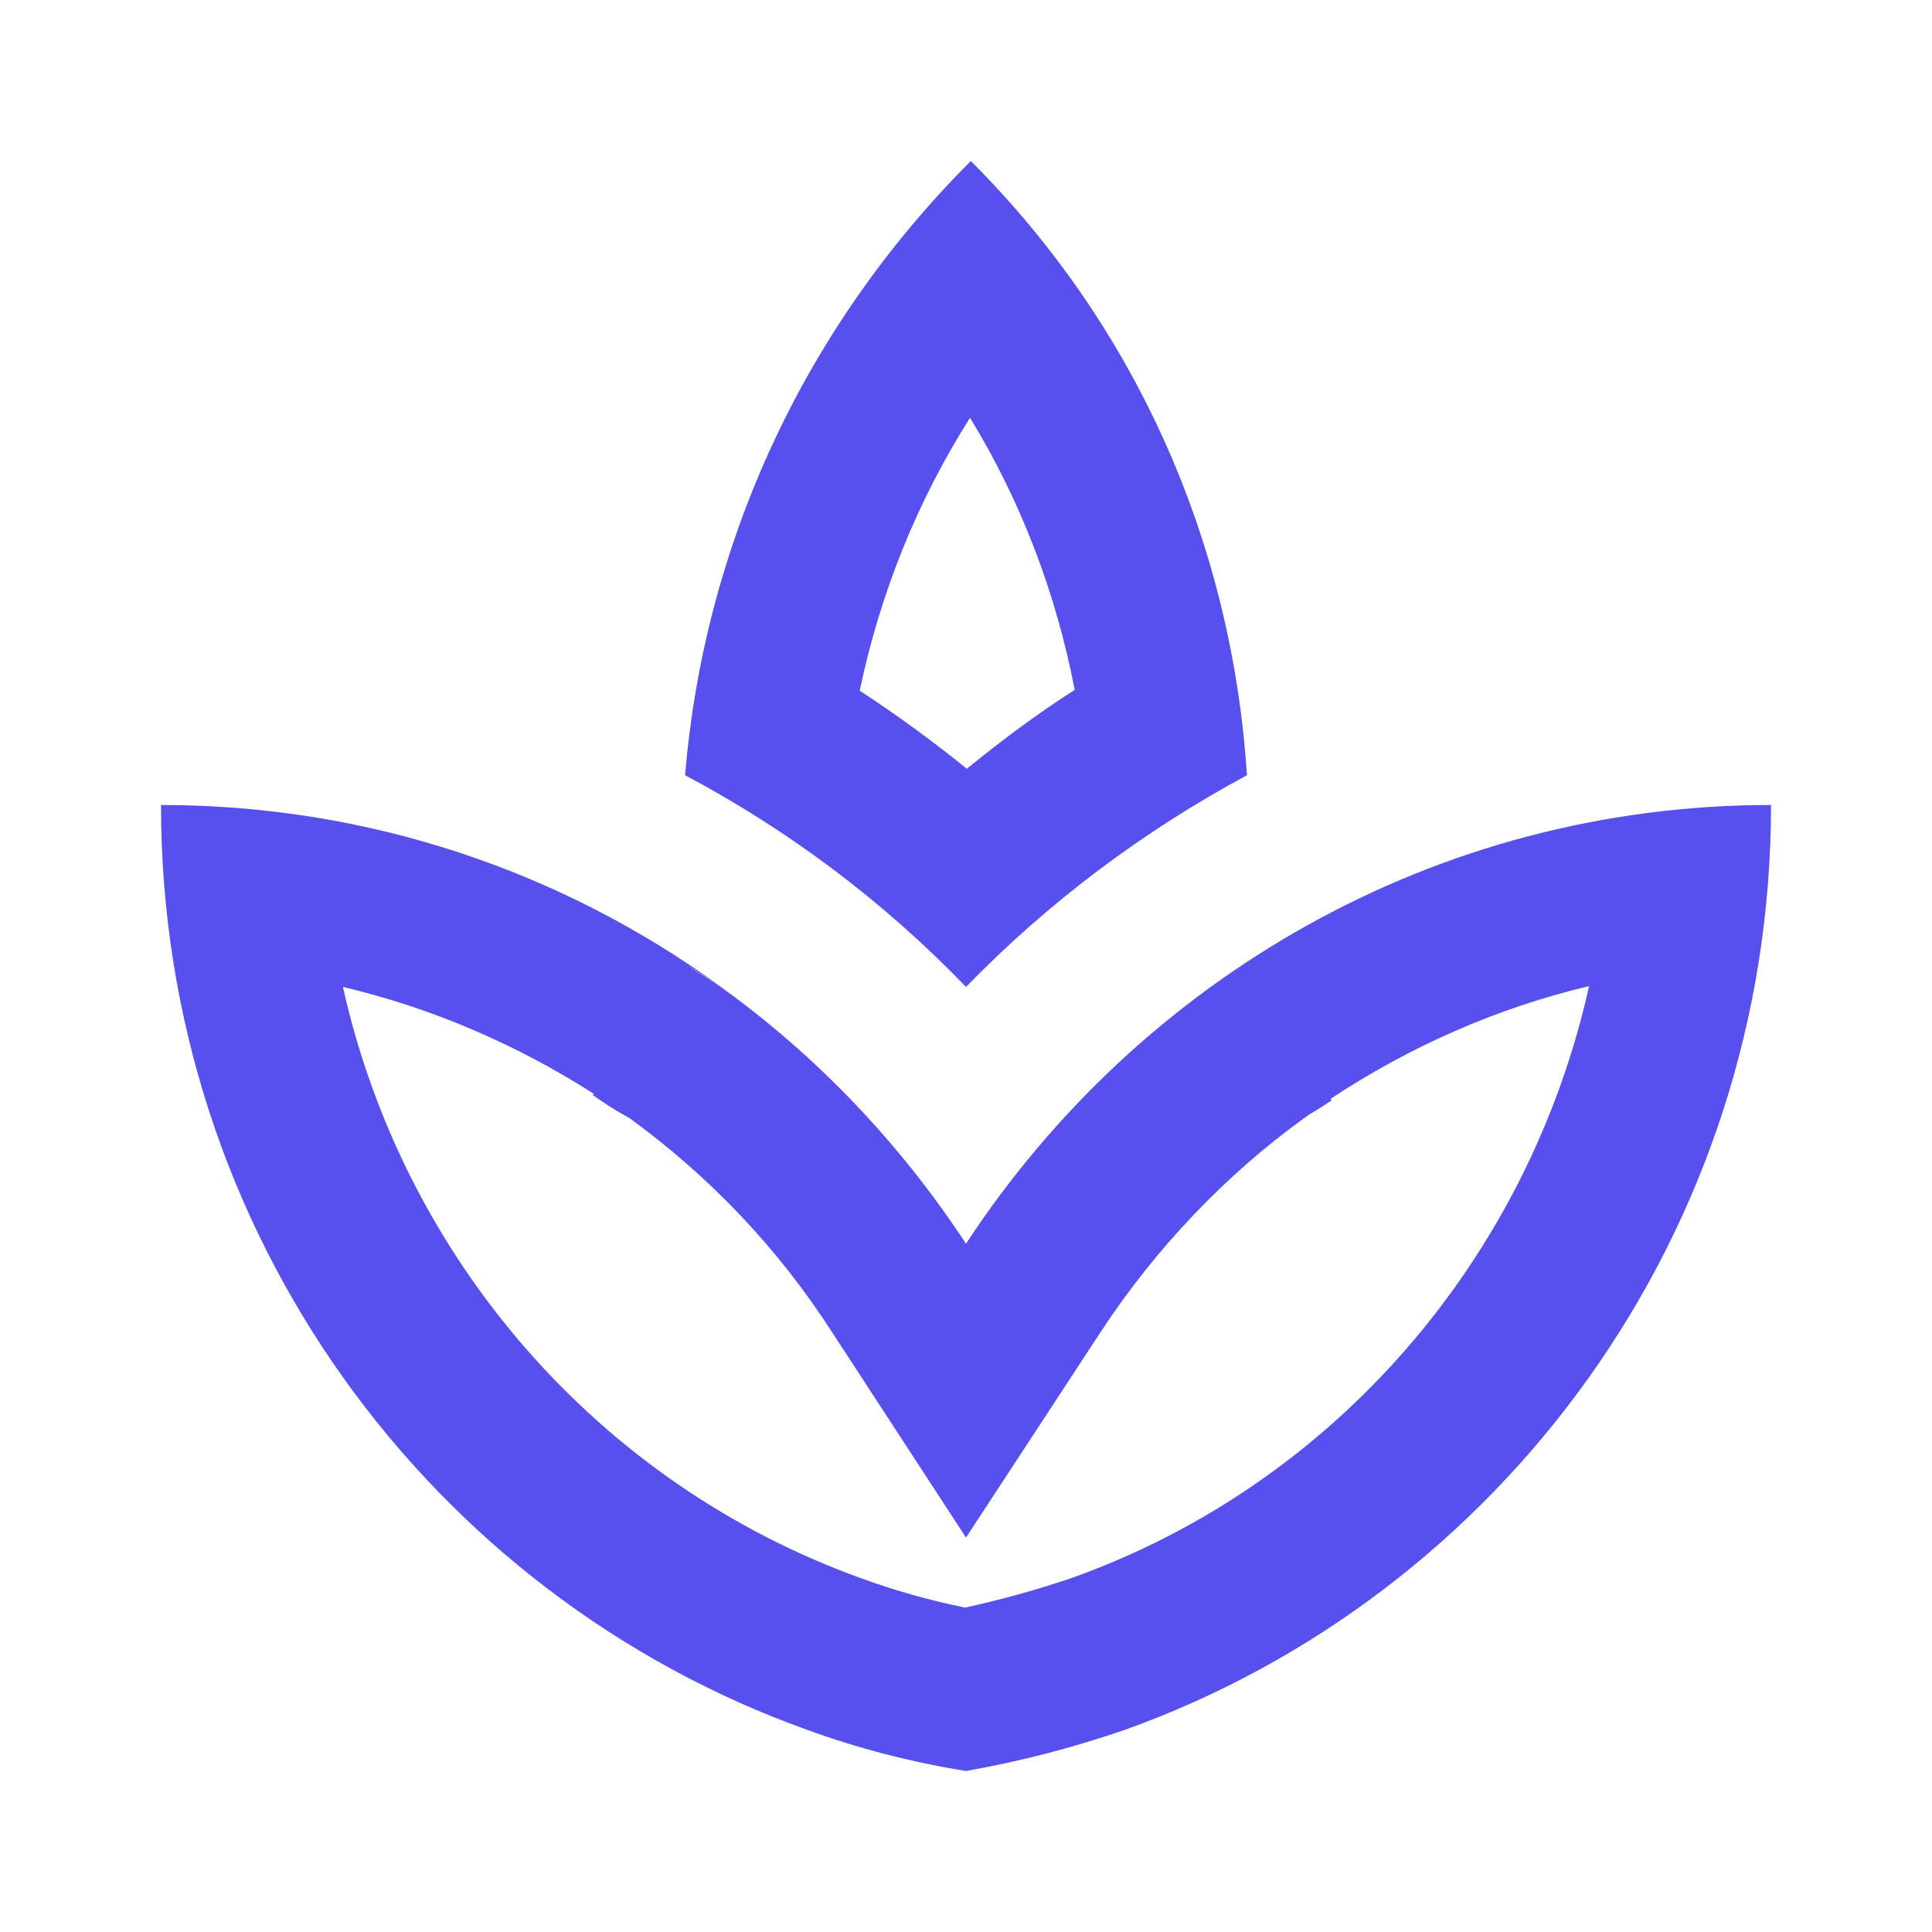
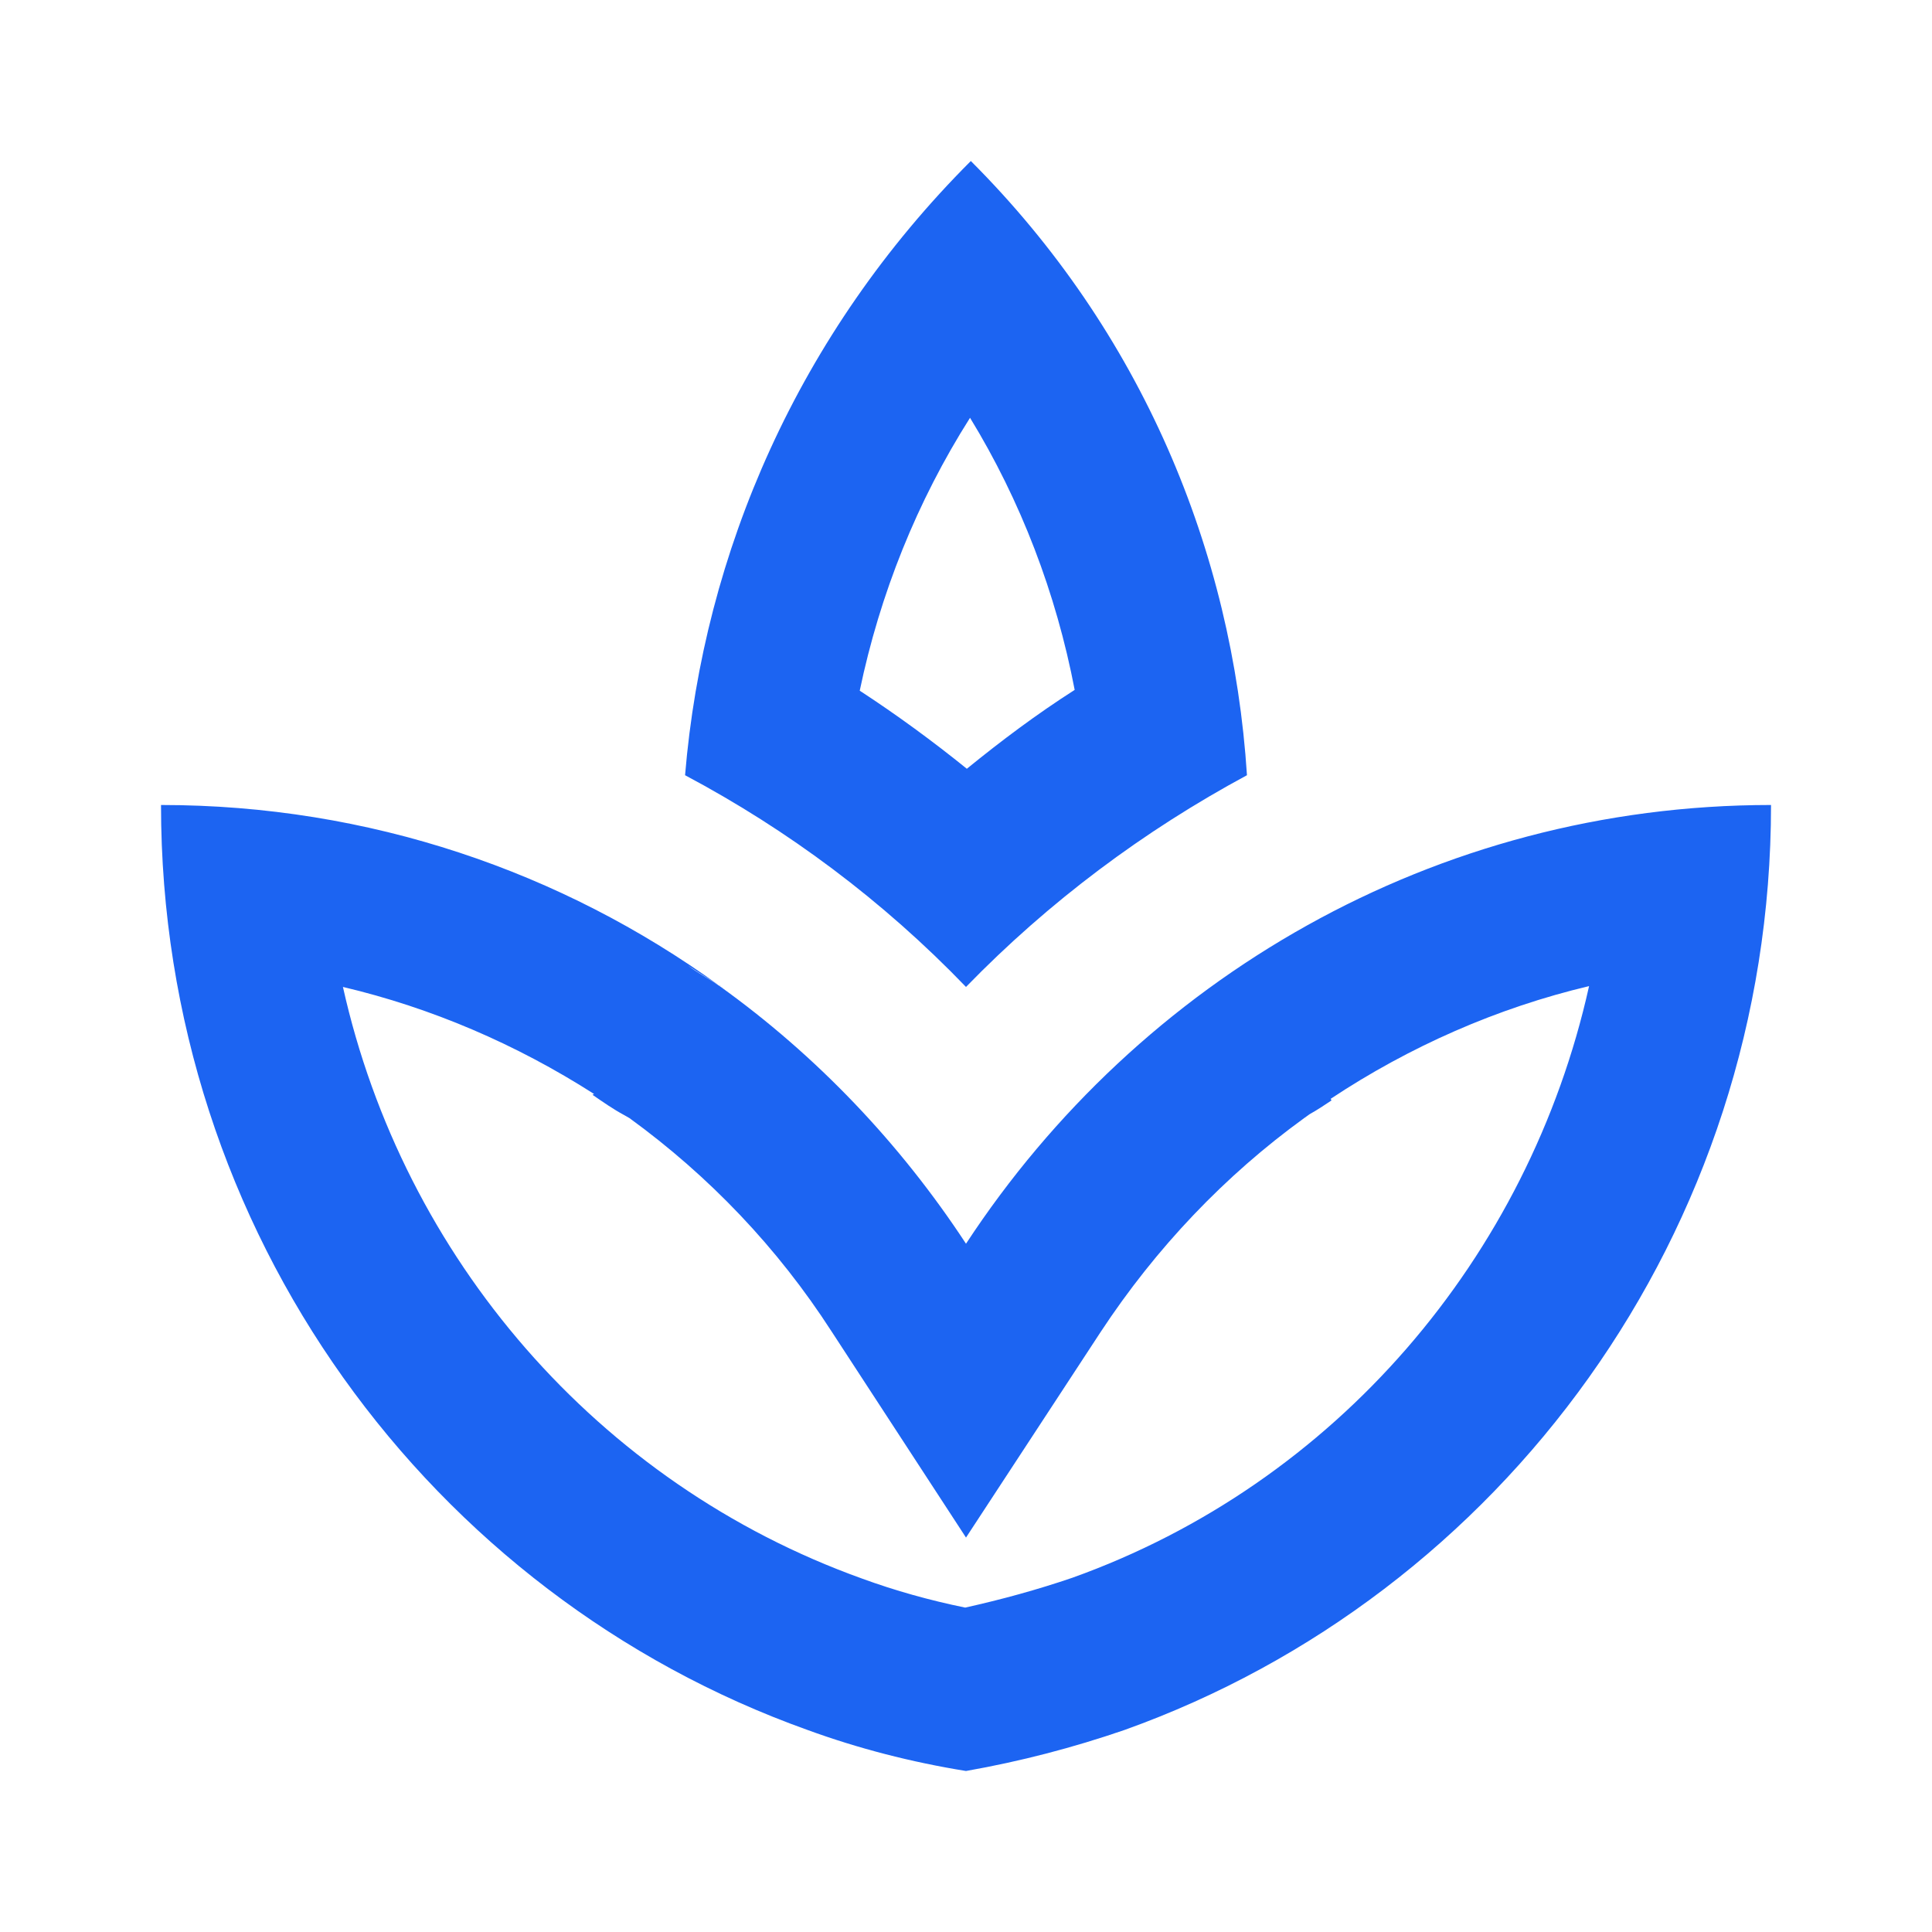
<svg xmlns="http://www.w3.org/2000/svg" width="56" height="56" viewBox="0 0 56 56" fill="none">
-   <path fill-rule="evenodd" clip-rule="evenodd" d="M36.144 22.47C35.724 15.96 33.087 9.613 28.14 4.667C23.147 9.66 20.394 16.007 19.857 22.47C22.844 24.057 25.597 26.11 28 28.607C30.404 26.133 33.157 24.08 36.144 22.47ZM28.117 12.11C29.587 14.513 30.614 17.197 31.15 19.997C30.054 20.697 29.027 21.467 28.024 22.283C27.044 21.49 25.994 20.72 24.92 20.02C25.504 17.22 26.577 14.537 28.117 12.11ZM20.86 28.583C23.66 30.59 26.087 33.133 28 36.05C33.017 28.397 41.58 23.333 51.334 23.333C51.334 35.747 43.494 46.247 32.597 50.143C31.104 50.657 29.587 51.053 28 51.333C26.414 51.077 24.874 50.68 23.404 50.143C12.507 46.247 4.667 35.747 4.667 23.333C10.71 23.333 16.287 25.27 20.837 28.56C20.715 28.479 20.585 28.398 20.452 28.315L20.452 28.315L20.452 28.315C20.278 28.207 20.099 28.096 19.927 27.977C20.103 28.112 20.287 28.224 20.47 28.335C20.602 28.415 20.733 28.495 20.86 28.583ZM31.08 45.733C30.054 46.083 29.027 46.363 27.977 46.597C26.95 46.387 25.947 46.107 24.99 45.757C17.314 43.003 11.69 36.447 9.94 28.607C12.507 29.213 14.957 30.263 17.22 31.71L17.174 31.733C17.477 31.943 17.78 32.153 18.084 32.317L18.247 32.41C20.557 34.09 22.54 36.167 24.104 38.593L28 44.567L31.897 38.617C33.507 36.167 35.514 34.067 37.8 32.41L37.964 32.293C38.174 32.177 38.384 32.037 38.594 31.897L38.594 31.897L38.57 31.85C40.857 30.333 43.4 29.213 46.06 28.583C44.31 36.447 38.71 43.003 31.08 45.733ZM20.884 28.583C20.909 28.607 20.943 28.636 20.977 28.653C20.93 28.63 20.907 28.607 20.884 28.583C20.884 28.583 20.884 28.583 20.884 28.583ZM20.86 28.56C20.86 28.56 20.883 28.56 20.884 28.583C20.874 28.574 20.866 28.566 20.86 28.56Z" fill="#5850EC" />
+   <path fill-rule="evenodd" clip-rule="evenodd" d="M36.144 22.47C35.724 15.96 33.087 9.613 28.14 4.667C23.147 9.66 20.394 16.007 19.857 22.47C22.844 24.057 25.597 26.11 28 28.607C30.404 26.133 33.157 24.08 36.144 22.47ZM28.117 12.11C29.587 14.513 30.614 17.197 31.15 19.997C30.054 20.697 29.027 21.467 28.024 22.283C27.044 21.49 25.994 20.72 24.92 20.02C25.504 17.22 26.577 14.537 28.117 12.11ZM20.86 28.583C23.66 30.59 26.087 33.133 28 36.05C33.017 28.397 41.58 23.333 51.334 23.333C51.334 35.747 43.494 46.247 32.597 50.143C31.104 50.657 29.587 51.053 28 51.333C26.414 51.077 24.874 50.68 23.404 50.143C12.507 46.247 4.667 35.747 4.667 23.333C10.71 23.333 16.287 25.27 20.837 28.56C20.715 28.479 20.585 28.398 20.452 28.315L20.452 28.315L20.452 28.315C20.278 28.207 20.099 28.096 19.927 27.977C20.103 28.112 20.287 28.224 20.47 28.335C20.602 28.415 20.733 28.495 20.86 28.583ZM31.08 45.733C30.054 46.083 29.027 46.363 27.977 46.597C26.95 46.387 25.947 46.107 24.99 45.757C17.314 43.003 11.69 36.447 9.94 28.607C12.507 29.213 14.957 30.263 17.22 31.71L17.174 31.733C17.477 31.943 17.78 32.153 18.084 32.317L18.247 32.41C20.557 34.09 22.54 36.167 24.104 38.593L28 44.567L31.897 38.617C33.507 36.167 35.514 34.067 37.8 32.41L37.964 32.293C38.174 32.177 38.384 32.037 38.594 31.897L38.594 31.897L38.57 31.85C40.857 30.333 43.4 29.213 46.06 28.583C44.31 36.447 38.71 43.003 31.08 45.733ZM20.884 28.583C20.909 28.607 20.943 28.636 20.977 28.653C20.93 28.63 20.907 28.607 20.884 28.583C20.884 28.583 20.884 28.583 20.884 28.583ZM20.86 28.56C20.86 28.56 20.883 28.56 20.884 28.583C20.874 28.574 20.866 28.566 20.86 28.56Z" fill="#1c64f2" />
</svg>
